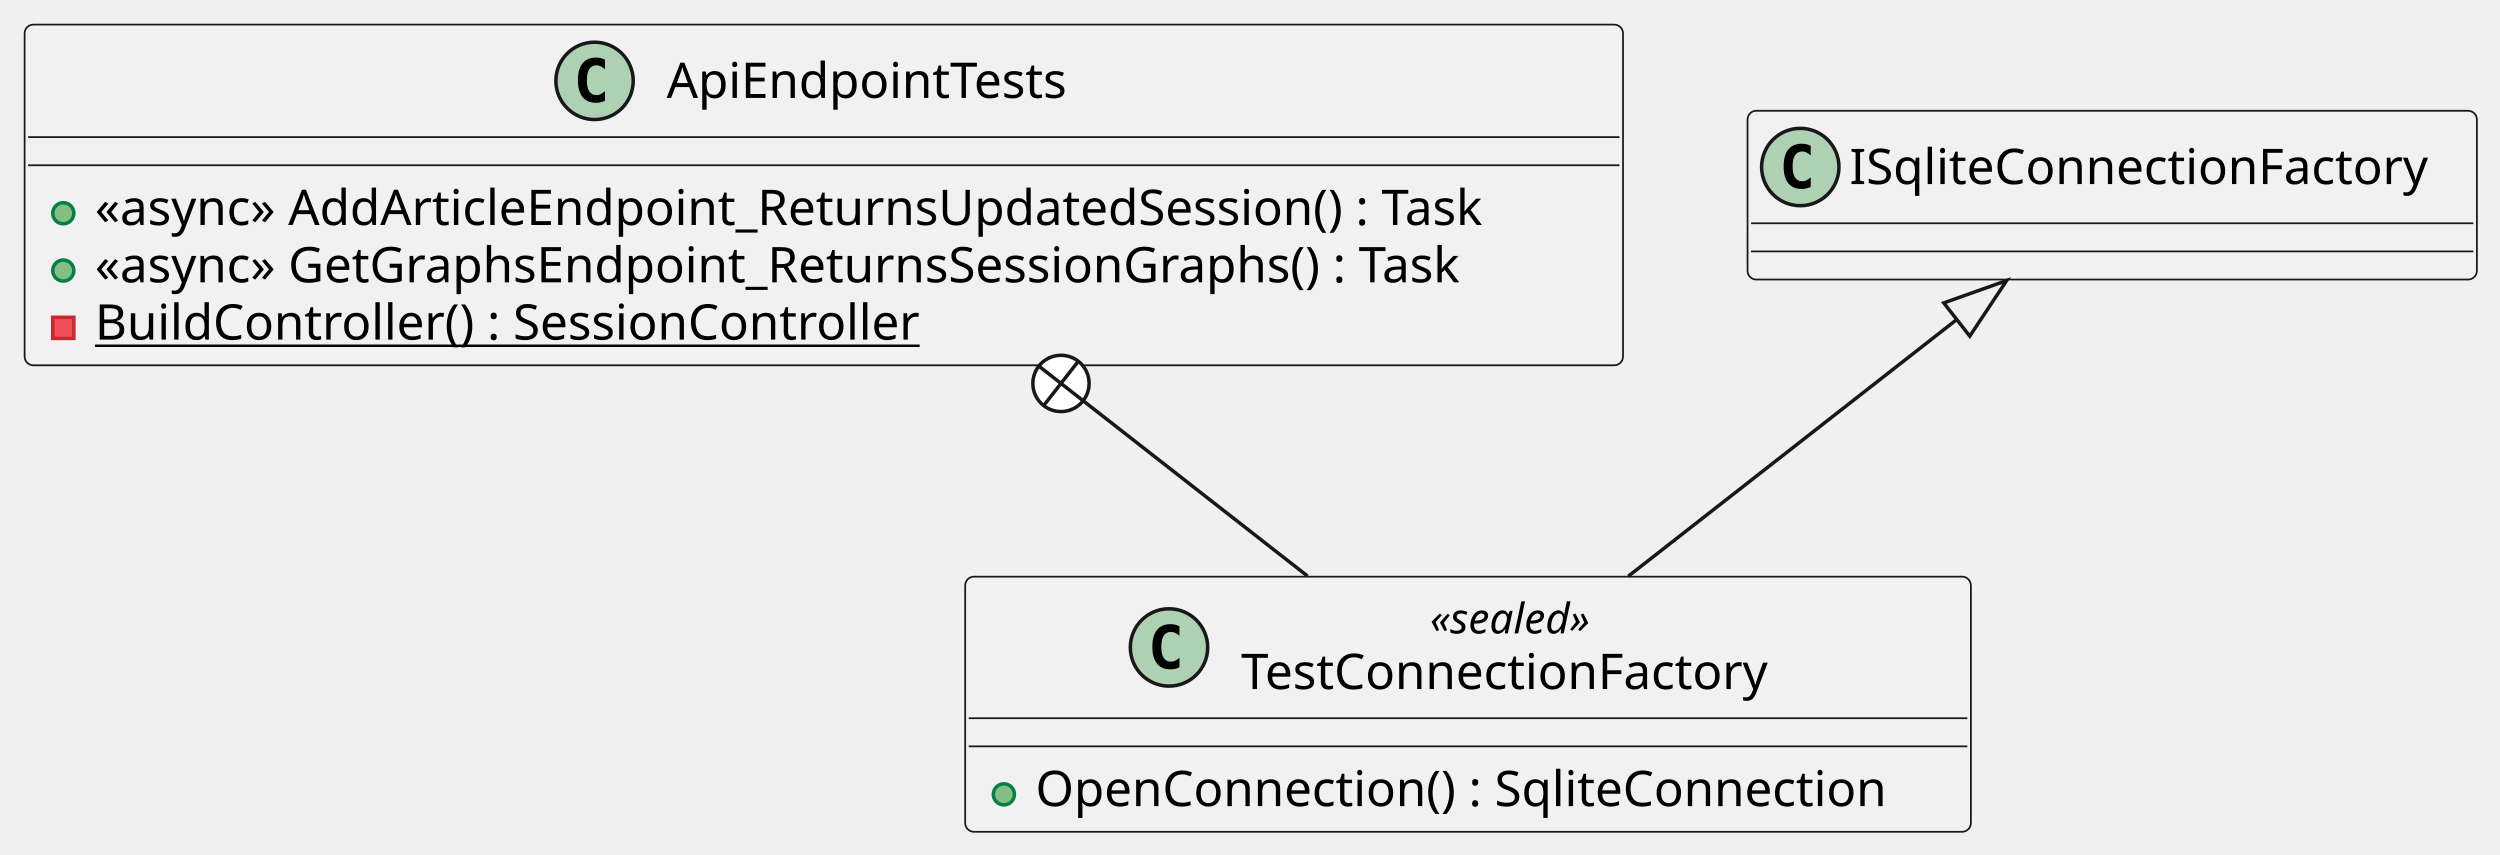
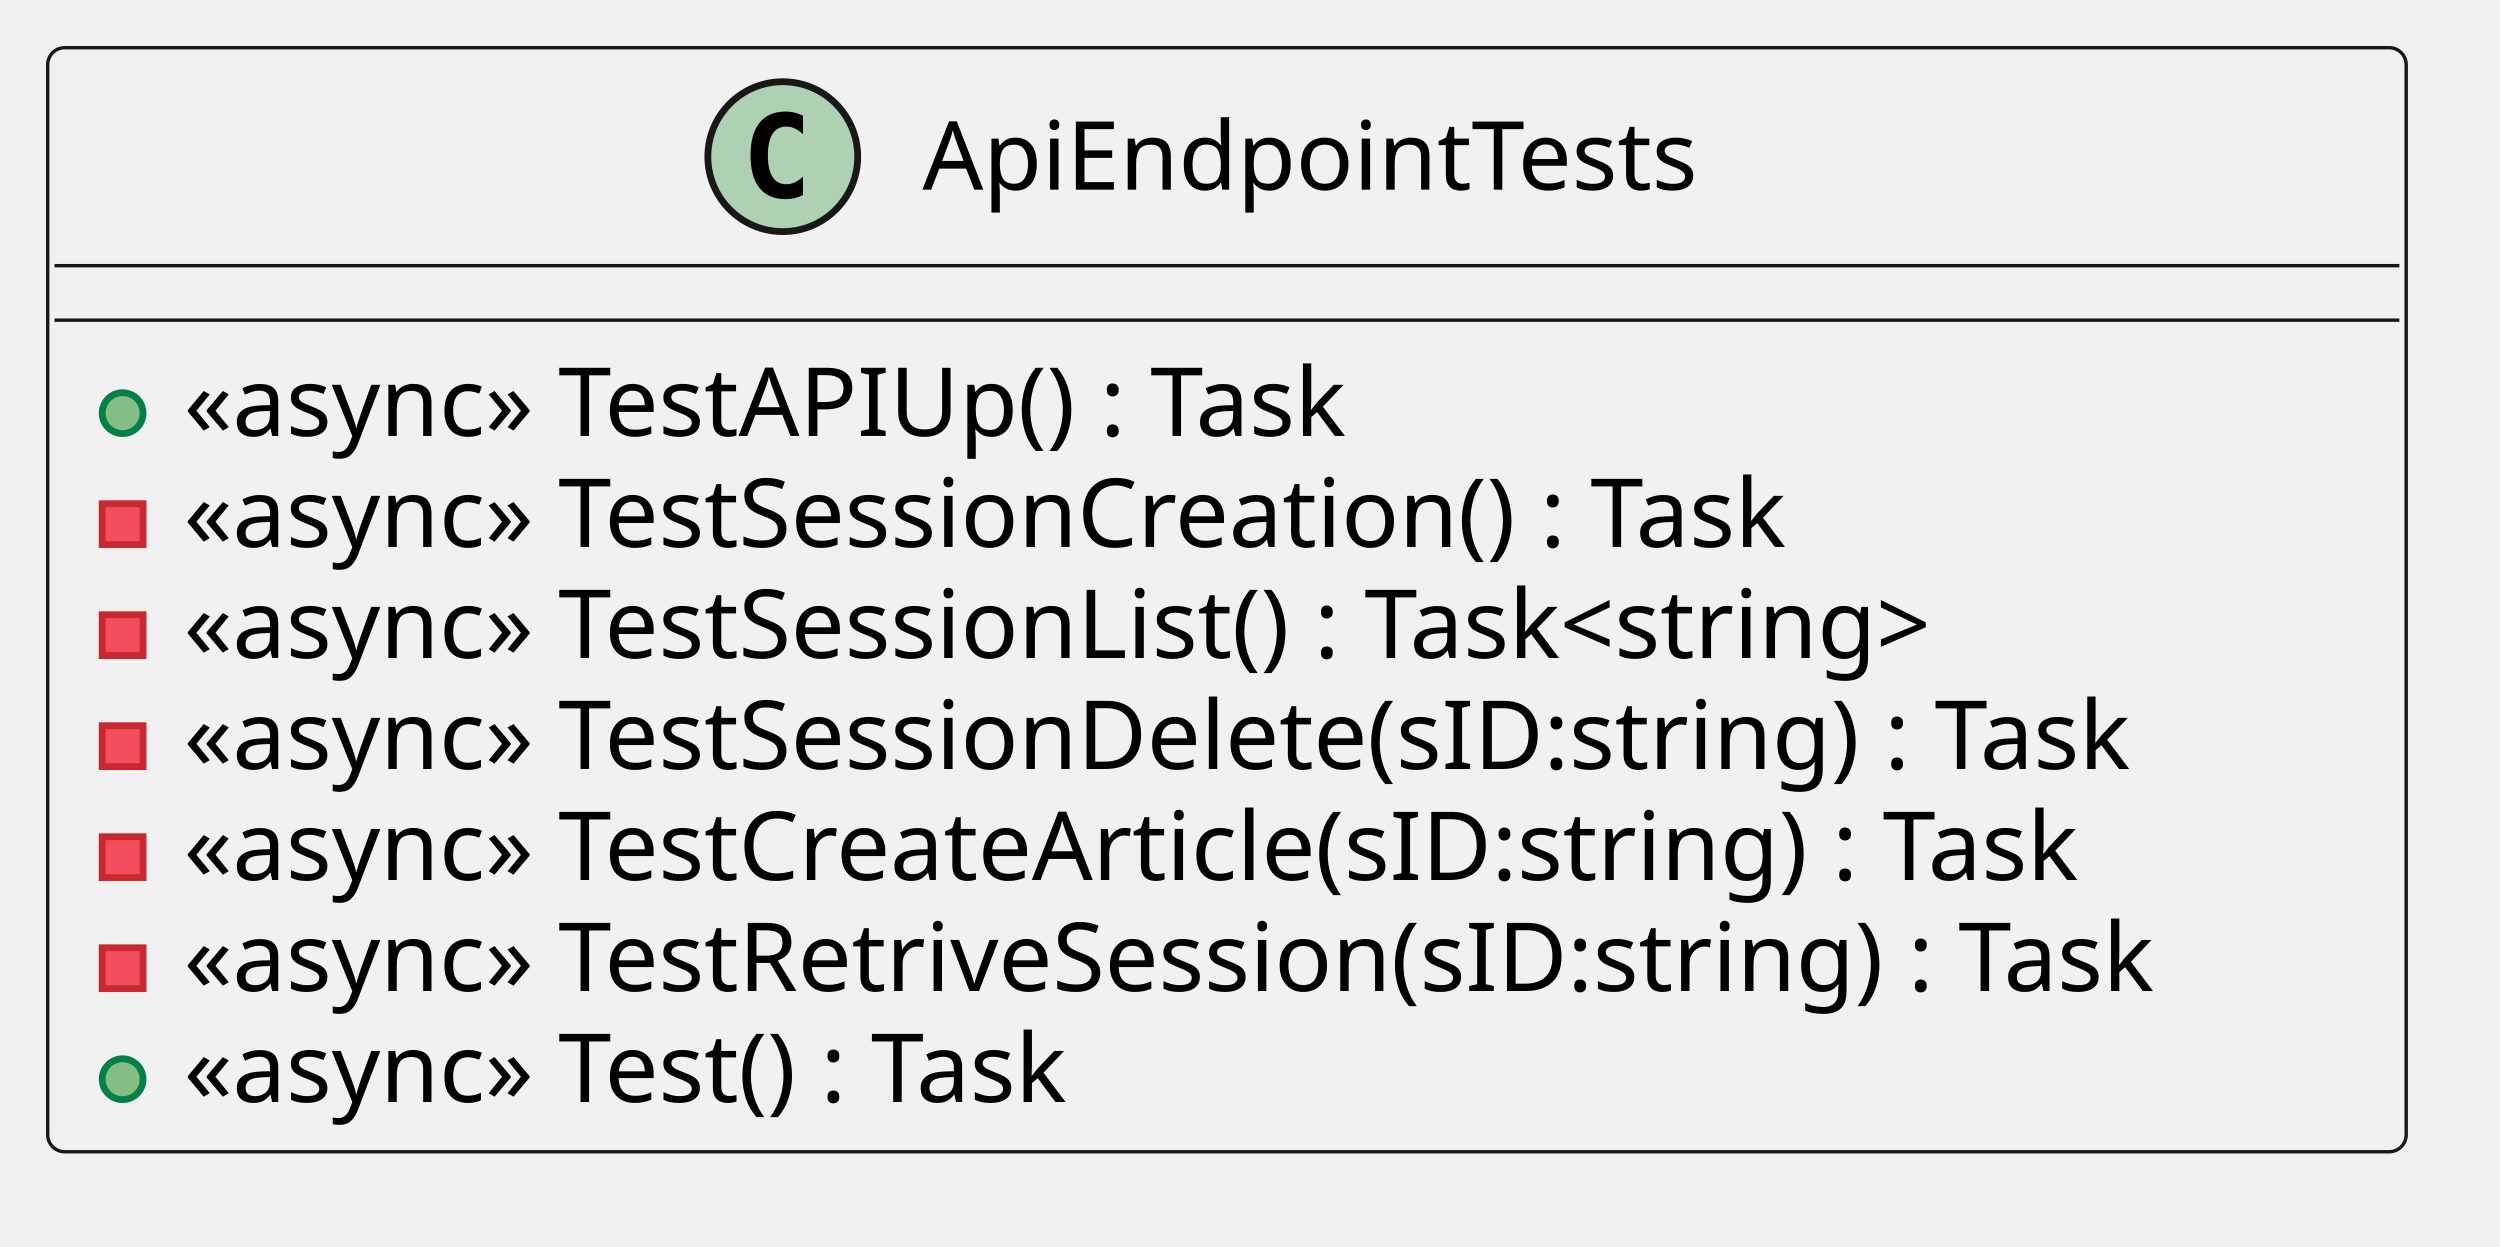
- <svg xmlns="http://www.w3.org/2000/svg" contentStyleType="text/css" data-diagram-type="CLASS" height="243px" preserveAspectRatio="none" style="width:711px;height:243px;background:#FFFFFF;" version="1.1" viewBox="0 0 711 243" width="711px" zoomAndPan="magnify">
+ <svg xmlns="http://www.w3.org/2000/svg" contentStyleType="text/css" data-diagram-type="CLASS" height="183px" preserveAspectRatio="none" style="width:367px;height:183px;background:#FFFFFF;" version="1.1" viewBox="0 0 367 183" width="367px" zoomAndPan="magnify">
  <defs />
  <g>
    <g class="entity" data-qualified-name="ApiEndpointTests" data-source-line="1" id="ent0002">
-       <rect fill="#F1F1F1" height="96.891" rx="2.5" ry="2.5" style="stroke:#181818;stroke-width:0.5;" width="454.586" x="7" y="7" />
-       <ellipse cx="169.09" cy="23" fill="#ADD1B2" rx="11" ry="11" style="stroke:#181818;stroke-width:1;" />
-       <path d="M172.059,28.641 Q171.481,28.938 170.84,29.078 Q170.2,29.234 169.497,29.234 Q166.997,29.234 165.668,27.594 Q164.356,25.938 164.356,22.812 Q164.356,19.688 165.668,18.031 Q166.997,16.375 169.497,16.375 Q170.2,16.375 170.84,16.531 Q171.497,16.688 172.059,16.984 L172.059,19.703 Q171.434,19.125 170.84,18.859 Q170.247,18.578 169.622,18.578 Q168.278,18.578 167.59,19.656 Q166.903,20.719 166.903,22.812 Q166.903,24.906 167.59,25.984 Q168.278,27.047 169.622,27.047 Q170.247,27.047 170.84,26.781 Q171.434,26.5 172.059,25.922 L172.059,28.641 Z " fill="#000000" />
-       <text fill="#000000" font-family="sans-serif" font-size="14" lengthAdjust="spacing" textLength="121.905" x="189.59" y="27.847">ApiEndpointTests</text>
-       <line style="stroke:#181818;stroke-width:0.5;" x1="8" x2="460.586" y1="39" y2="39" />
-       <line style="stroke:#181818;stroke-width:0.5;" x1="8" x2="460.586" y1="47" y2="47" />
+       <rect fill="#F1F1F1" height="162.078" rx="2.5" ry="2.5" style="stroke:#181818;stroke-width:0.5;" width="346.229" x="7" y="7" />
+       <ellipse cx="114.912" cy="23" fill="#ADD1B2" rx="11" ry="11" style="stroke:#181818;stroke-width:1;" />
+       <path d="M117.881,28.641 Q117.303,28.938 116.662,29.078 Q116.022,29.234 115.318,29.234 Q112.818,29.234 111.49,27.594 Q110.178,25.938 110.178,22.812 Q110.178,19.688 111.49,18.031 Q112.818,16.375 115.318,16.375 Q116.022,16.375 116.662,16.531 Q117.318,16.688 117.881,16.984 L117.881,19.703 Q117.256,19.125 116.662,18.859 Q116.068,18.578 115.443,18.578 Q114.1,18.578 113.412,19.656 Q112.725,20.719 112.725,22.812 Q112.725,24.906 113.412,25.984 Q114.1,27.047 115.443,27.047 Q116.068,27.047 116.662,26.781 Q117.256,26.5 117.881,25.922 L117.881,28.641 Z " fill="#000000" />
+       <text fill="#000000" font-family="sans-serif" font-size="14" lengthAdjust="spacing" textLength="121.905" x="135.412" y="27.847">ApiEndpointTests</text>
+       <line style="stroke:#181818;stroke-width:0.5;" x1="8" x2="352.229" y1="39" y2="39" />
+       <line style="stroke:#181818;stroke-width:0.5;" x1="8" x2="352.229" y1="47" y2="47" />
      <g data-visibility-modifier="PUBLIC_METHOD">
        <ellipse cx="18" cy="60.648" fill="#84BE84" rx="3" ry="3" style="stroke:#038048;stroke-width:1;" />
      </g>
-       <text fill="#000000" font-family="sans-serif" font-size="14" lengthAdjust="spacing" textLength="428.586" x="27" y="63.995">«async» AddArticleEndpoint_ReturnsUpdatedSession() : Task</text>
-       <g data-visibility-modifier="PUBLIC_METHOD">
-         <ellipse cx="18" cy="76.945" fill="#84BE84" rx="3" ry="3" style="stroke:#038048;stroke-width:1;" />
+       <text fill="#000000" font-family="sans-serif" font-size="14" lengthAdjust="spacing" textLength="190.613" x="27" y="63.995">«async» TestAPIUp() : Task</text>
+       <g data-visibility-modifier="PRIVATE_METHOD">
+         <rect fill="#F24D5C" height="6" style="stroke:#C82930;stroke-width:1;" width="6" x="15" y="73.945" />
      </g>
-       <text fill="#000000" font-family="sans-serif" font-size="14" lengthAdjust="spacing" textLength="422.16" x="27" y="80.292">«async» GetGraphsEndpoint_ReturnsSessionGraphs() : Task</text>
+       <text fill="#000000" font-family="sans-serif" font-size="14" lengthAdjust="spacing" textLength="262.288" x="27" y="80.292">«async» TestSessionCreation() : Task</text>
      <g data-visibility-modifier="PRIVATE_METHOD">
        <rect fill="#F24D5C" height="6" style="stroke:#C82930;stroke-width:1;" width="6" x="15" y="90.242" />
      </g>
-       <text fill="#000000" font-family="sans-serif" font-size="14" lengthAdjust="spacing" text-decoration="underline" textLength="251.446" x="27" y="96.589">BuildController() : SessionController</text>
-     </g>
-     <g class="entity" data-qualified-name="TestConnectionFactory" data-source-line="6" id="ent0003">
-       <rect fill="#F1F1F1" height="72.562" rx="2.5" ry="2.5" style="stroke:#181818;stroke-width:0.5;" width="286.019" x="274.5" y="164" />
-       <ellipse cx="332.465" cy="184.133" fill="#ADD1B2" rx="11" ry="11" style="stroke:#181818;stroke-width:1;" />
-       <path d="M335.434,189.773 Q334.856,190.07 334.215,190.211 Q333.575,190.367 332.872,190.367 Q330.372,190.367 329.043,188.727 Q327.731,187.07 327.731,183.945 Q327.731,180.82 329.043,179.164 Q330.372,177.508 332.872,177.508 Q333.575,177.508 334.215,177.664 Q334.872,177.82 335.434,178.117 L335.434,180.836 Q334.809,180.258 334.215,179.992 Q333.622,179.711 332.997,179.711 Q331.653,179.711 330.965,180.789 Q330.278,181.852 330.278,183.945 Q330.278,186.039 330.965,187.117 Q331.653,188.18 332.997,188.18 Q333.622,188.18 334.215,187.914 Q334.809,187.633 335.434,187.055 L335.434,189.773 Z " fill="#000000" />
-       <text fill="#000000" font-family="sans-serif" font-size="12" font-style="italic" lengthAdjust="spacing" textLength="54.135" x="406.692" y="180.139">«sealed»</text>
-       <text fill="#000000" font-family="sans-serif" font-size="14" lengthAdjust="spacing" textLength="161.588" x="352.965" y="195.964">TestConnectionFactory</text>
-       <line style="stroke:#181818;stroke-width:0.5;" x1="275.5" x2="559.519" y1="204.266" y2="204.266" />
-       <line style="stroke:#181818;stroke-width:0.5;" x1="275.5" x2="559.519" y1="212.266" y2="212.266" />
+       <text fill="#000000" font-family="sans-serif" font-size="14" lengthAdjust="spacing" textLength="290.869" x="27" y="96.589">«async» TestSessionList() : Task&lt;string&gt;</text>
+       <g data-visibility-modifier="PRIVATE_METHOD">
+         <rect fill="#F24D5C" height="6" style="stroke:#C82930;stroke-width:1;" width="6" x="15" y="106.539" />
+       </g>
+       <text fill="#000000" font-family="sans-serif" font-size="14" lengthAdjust="spacing" textLength="315.854" x="27" y="112.886">«async» TestSessionDelete(sID:string) : Task</text>
+       <g data-visibility-modifier="PRIVATE_METHOD">
+         <rect fill="#F24D5C" height="6" style="stroke:#C82930;stroke-width:1;" width="6" x="15" y="122.836" />
+       </g>
+       <text fill="#000000" font-family="sans-serif" font-size="14" lengthAdjust="spacing" textLength="308.178" x="27" y="129.183">«async» TestCreateArticle(sID:string) : Task</text>
+       <g data-visibility-modifier="PRIVATE_METHOD">
+         <rect fill="#F24D5C" height="6" style="stroke:#C82930;stroke-width:1;" width="6" x="15" y="139.133" />
+       </g>
+       <text fill="#000000" font-family="sans-serif" font-size="14" lengthAdjust="spacing" textLength="320.229" x="27" y="145.48">«async» TestRetriveSession(sID:string) : Task</text>
      <g data-visibility-modifier="PUBLIC_METHOD">
-         <ellipse cx="285.5" cy="225.914" fill="#84BE84" rx="3" ry="3" style="stroke:#038048;stroke-width:1;" />
+         <ellipse cx="18" cy="158.43" fill="#84BE84" rx="3" ry="3" style="stroke:#038048;stroke-width:1;" />
      </g>
-       <text fill="#000000" font-family="sans-serif" font-size="14" lengthAdjust="spacing" textLength="260.019" x="294.5" y="229.261">OpenConnection() : SqliteConnection</text>
-     </g>
-     <g class="entity" data-qualified-name="ISqliteConnectionFactory" data-source-line="10" id="ent0005">
-       <rect fill="#F1F1F1" height="48" rx="2.5" ry="2.5" style="stroke:#181818;stroke-width:0.5;" width="207.424" x="497" y="31.5" />
-       <ellipse cx="512" cy="47.5" fill="#ADD1B2" rx="11" ry="11" style="stroke:#181818;stroke-width:1;" />
-       <path d="M514.969,53.141 Q514.391,53.438 513.75,53.578 Q513.109,53.734 512.406,53.734 Q509.906,53.734 508.578,52.094 Q507.266,50.438 507.266,47.312 Q507.266,44.188 508.578,42.531 Q509.906,40.875 512.406,40.875 Q513.109,40.875 513.75,41.031 Q514.406,41.188 514.969,41.484 L514.969,44.203 Q514.344,43.625 513.75,43.359 Q513.156,43.078 512.531,43.078 Q511.188,43.078 510.5,44.156 Q509.812,45.219 509.812,47.312 Q509.812,49.406 510.5,50.484 Q511.188,51.547 512.531,51.547 Q513.156,51.547 513.75,51.281 Q514.344,51 514.969,50.422 L514.969,53.141 Z " fill="#000000" />
-       <text fill="#000000" font-family="sans-serif" font-size="14" lengthAdjust="spacing" textLength="175.424" x="526" y="52.347">ISqliteConnectionFactory</text>
-       <line style="stroke:#181818;stroke-width:0.5;" x1="498" x2="703.424" y1="63.5" y2="63.5" />
-       <line style="stroke:#181818;stroke-width:0.5;" x1="498" x2="703.424" y1="71.5" y2="71.5" />
-     </g>
-     <g class="link" data-entity-1="ent0002" data-entity-2="ent0003" data-link-type="nested" data-source-line="9" id="lnk4">
-       <path codeLine="9" d="M308.046,113.973 C332.997,133.473 348.77,145.79 371.88,163.85" fill="none" id="ApiEndpointTests-backto-TestConnectionFactory" style="stroke:#181818;stroke-width:1;" />
-       <ellipse cx="301.743" cy="109.046" fill="#FFFFFF" rx="8" ry="8" style="stroke:#181818;stroke-width:1;" />
-       <line style="stroke:#181818;stroke-width:1;" x1="308.046" x2="295.44" y1="113.973" y2="104.12" />
-       <line style="stroke:#181818;stroke-width:1;" x1="296.817" x2="306.67" y1="115.35" y2="102.743" />
-     </g>
-     <g class="link" data-entity-1="ent0005" data-entity-2="ent0003" data-link-type="extension" data-source-line="10" id="lnk6">
-       <path codeLine="10" d="M556.508,90.875 C527.338,113.675 496.7,137.61 463.06,163.9" fill="none" id="ISqliteConnectionFactory-backto-TestConnectionFactory" style="stroke:#181818;stroke-width:1;" />
-       <polygon fill="none" points="570.69,79.79,552.813,86.148,560.203,95.602,570.69,79.79" style="stroke:#181818;stroke-width:1;" />
+       <text fill="#000000" font-family="sans-serif" font-size="14" lengthAdjust="spacing" textLength="149.331" x="27" y="161.776">«async» Test() : Task</text>
    </g>
  </g>
</svg>
